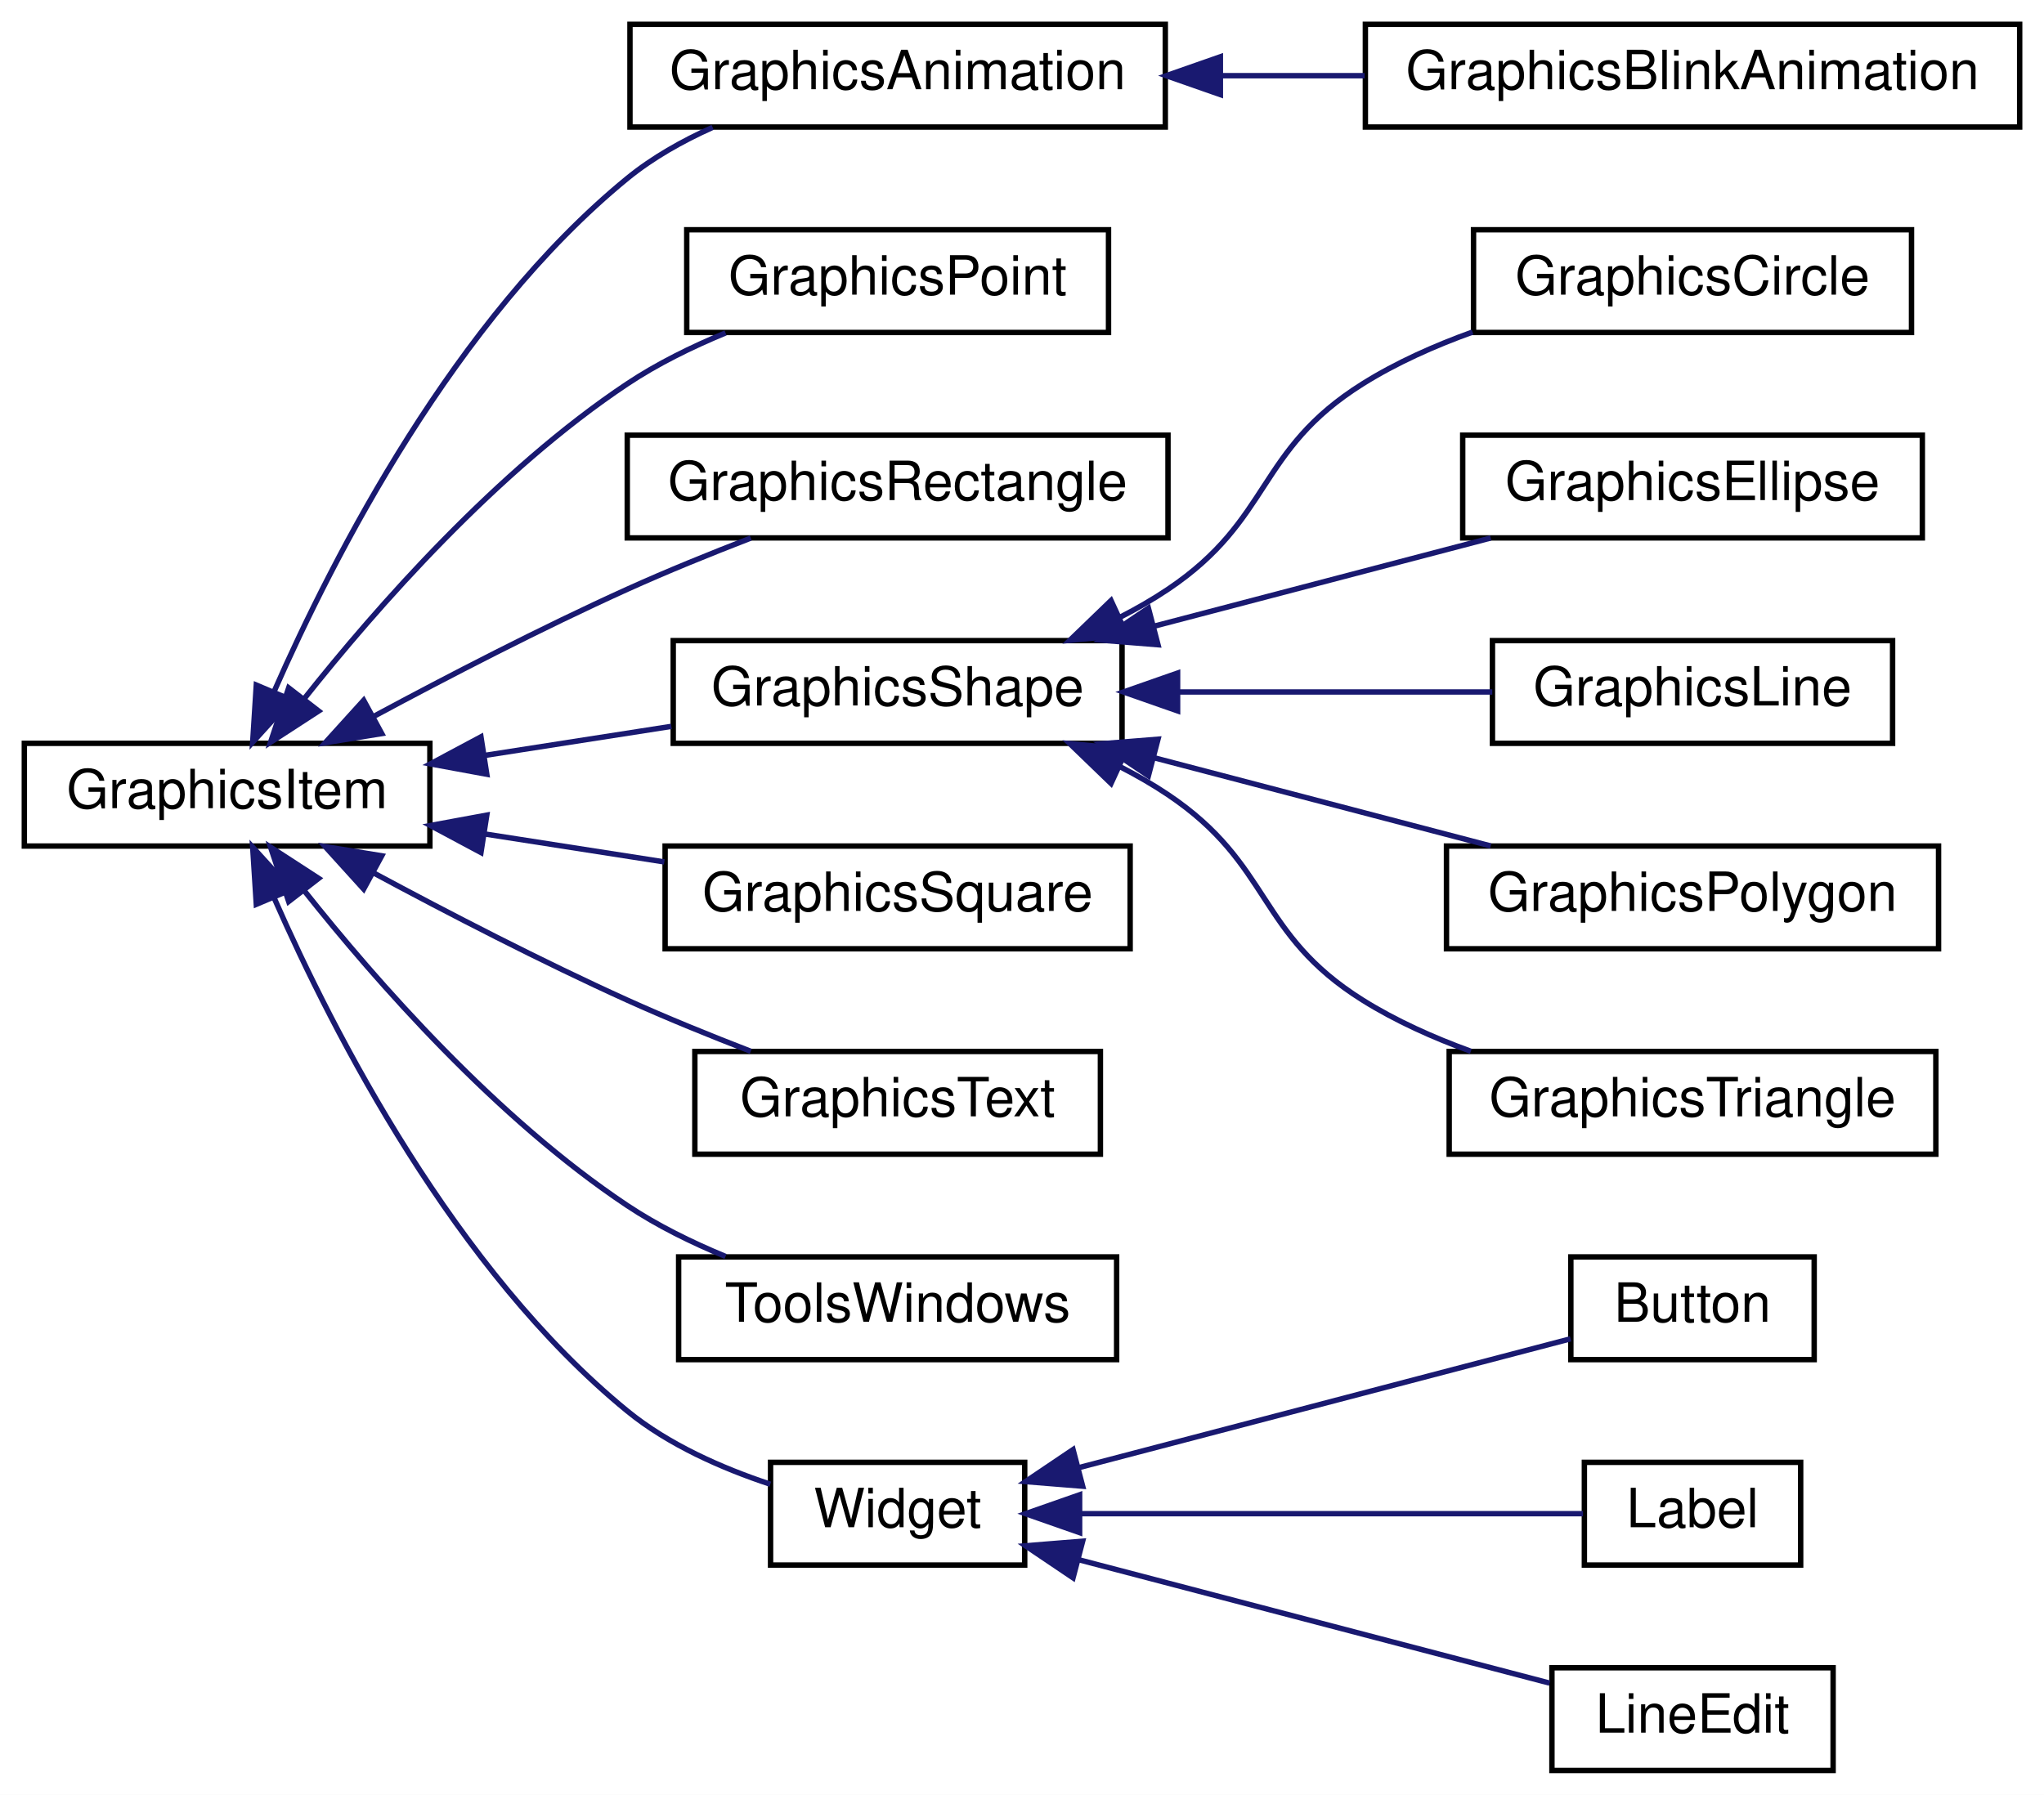
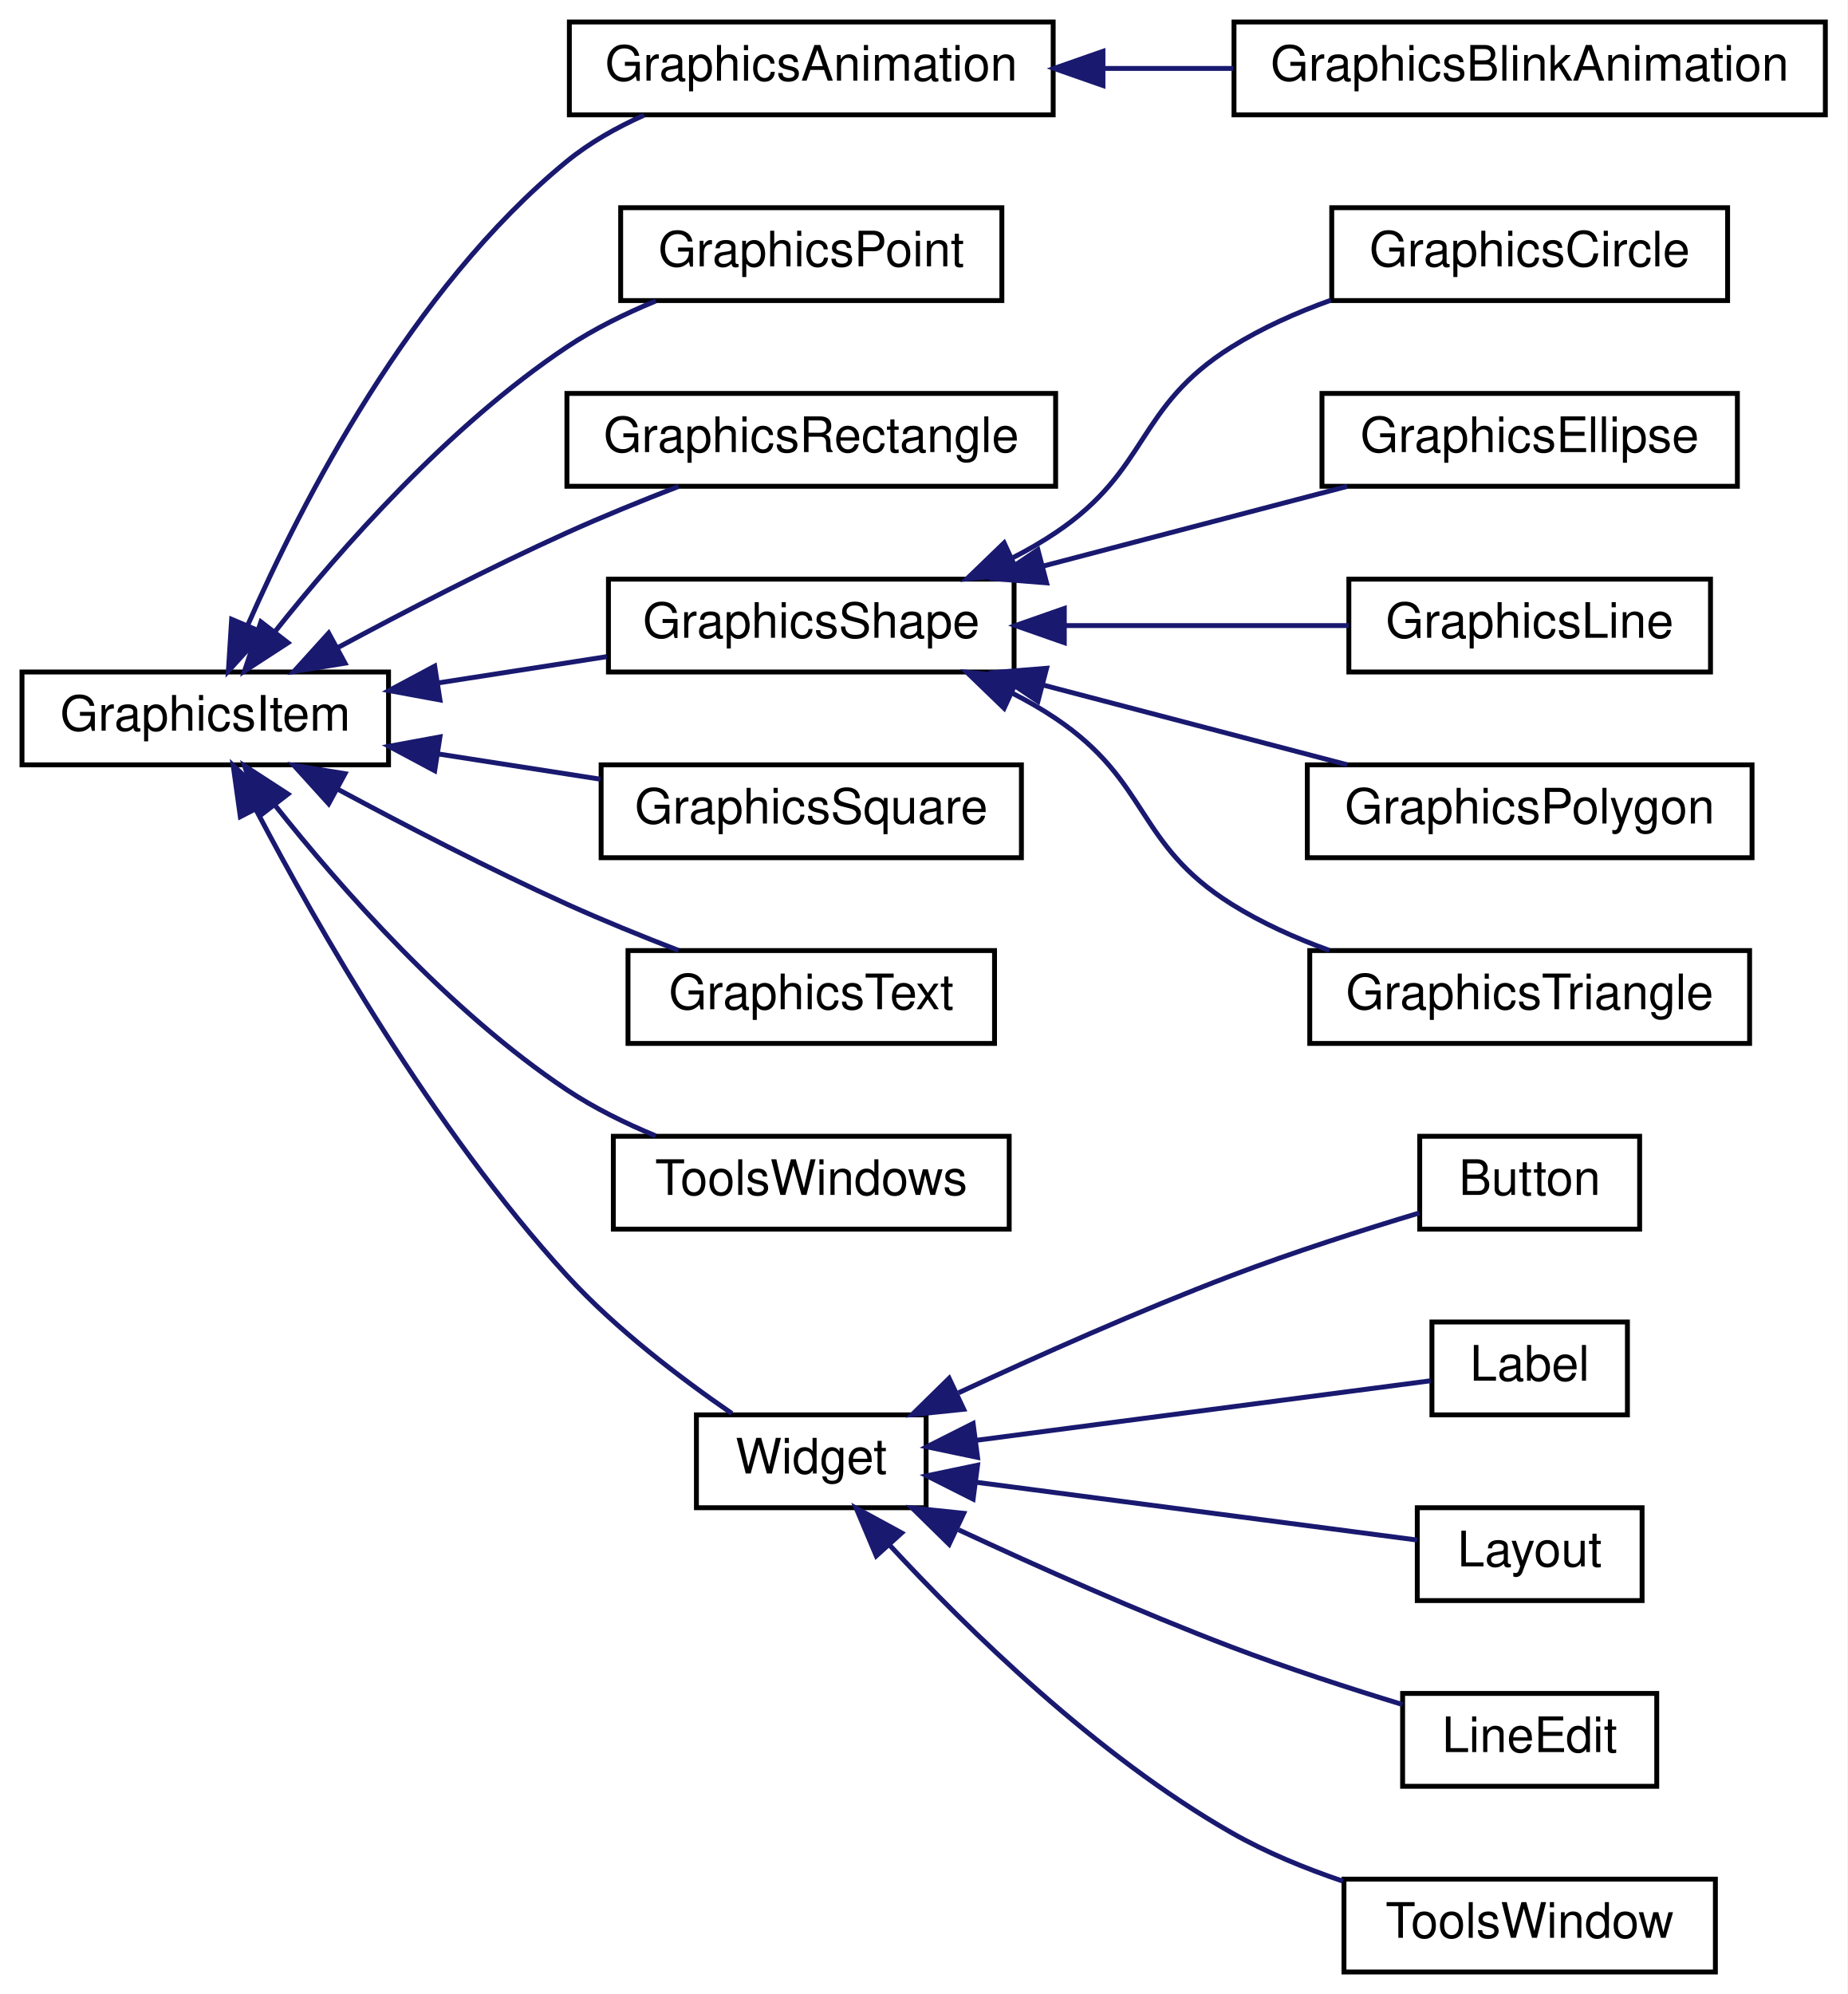
- <svg xmlns="http://www.w3.org/2000/svg" xmlns:xlink="http://www.w3.org/1999/xlink" width="378pt" height="332pt" viewBox="0.00 0.00 378.00 332.00">
-   <g id="graph0" class="graph" transform="scale(1 1) rotate(0) translate(4 328)">
-     <polygon fill="white" stroke="none" points="-4,4 -4,-328 374,-328 374,4 -4,4" />
+ <svg xmlns="http://www.w3.org/2000/svg" xmlns:xlink="http://www.w3.org/1999/xlink" width="378pt" height="408pt" viewBox="0.00 0.00 378.00 408.00">
+   <g id="graph0" class="graph" transform="scale(1 1) rotate(0) translate(4 404)">
+     <polygon fill="white" stroke="none" points="-4,4 -4,-404 374,-404 374,4 -4,4" />
    <g id="node1" class="node">
      <g id="a_node1">
        <a xlink:href="class_graphics_item.html" target="_top" xlink:title="Classe de base. ">
-           <polygon fill="white" stroke="black" points="0.5,-171.5 0.5,-190.5 75.5,-190.5 75.5,-171.5 0.5,-171.5" />
-           <text text-anchor="middle" x="38" y="-178.5" font-family="Helvetica,sans-Serif" font-size="10.00">GraphicsItem</text>
+           <polygon fill="white" stroke="black" points="0.5,-247.5 0.5,-266.5 75.5,-266.5 75.5,-247.5 0.5,-247.5" />
+           <text text-anchor="middle" x="38" y="-254.5" font-family="Helvetica,sans-Serif" font-size="10.00">GraphicsItem</text>
        </a>
      </g>
    </g>
    <g id="node2" class="node">
      <g id="a_node2">
        <a xlink:href="class_graphics_animation.html" target="_top" xlink:title="Classe de base pour les animations. ">
-           <polygon fill="white" stroke="black" points="112.5,-304.5 112.5,-323.5 211.5,-323.5 211.5,-304.5 112.5,-304.5" />
-           <text text-anchor="middle" x="162" y="-311.5" font-family="Helvetica,sans-Serif" font-size="10.00">GraphicsAnimation</text>
+           <polygon fill="white" stroke="black" points="112.5,-380.5 112.5,-399.5 211.5,-399.5 211.5,-380.5 112.5,-380.5" />
+           <text text-anchor="middle" x="162" y="-387.5" font-family="Helvetica,sans-Serif" font-size="10.00">GraphicsAnimation</text>
        </a>
      </g>
    </g>
    <g id="edge1" class="edge">
-       <path fill="none" stroke="midnightblue" d="M46.739,-200.196C57.741,-225.25 80.165,-268.961 112,-295 116.661,-298.813 122.176,-301.922 127.794,-304.438" />
-       <polygon fill="midnightblue" stroke="midnightblue" points="49.845,-198.555 42.728,-190.707 43.397,-201.28 49.845,-198.555" />
+       <path fill="none" stroke="midnightblue" d="M46.739,-276.196C57.741,-301.25 80.165,-344.961 112,-371 116.661,-374.813 122.176,-377.922 127.794,-380.438" />
+       <polygon fill="midnightblue" stroke="midnightblue" points="49.845,-274.555 42.728,-266.707 43.397,-277.28 49.845,-274.555" />
    </g>
    <g id="node4" class="node">
      <g id="a_node4">
        <a xlink:href="class_graphics_point.html" target="_top" xlink:title="Un point. ">
-           <polygon fill="white" stroke="black" points="123,-266.5 123,-285.5 201,-285.5 201,-266.5 123,-266.5" />
-           <text text-anchor="middle" x="162" y="-273.5" font-family="Helvetica,sans-Serif" font-size="10.00">GraphicsPoint</text>
+           <polygon fill="white" stroke="black" points="123,-342.5 123,-361.5 201,-361.5 201,-342.5 123,-342.5" />
+           <text text-anchor="middle" x="162" y="-349.5" font-family="Helvetica,sans-Serif" font-size="10.00">GraphicsPoint</text>
        </a>
      </g>
    </g>
    <g id="edge3" class="edge">
-       <path fill="none" stroke="midnightblue" d="M52.227,-198.713C65.665,-215.654 87.884,-240.933 112,-257 117.543,-260.693 123.909,-263.825 130.178,-266.415" />
-       <polygon fill="midnightblue" stroke="midnightblue" points="54.923,-196.478 46.037,-190.707 49.385,-200.759 54.923,-196.478" />
+       <path fill="none" stroke="midnightblue" d="M52.227,-274.713C65.665,-291.654 87.884,-316.933 112,-333 117.543,-336.693 123.909,-339.825 130.178,-342.415" />
+       <polygon fill="midnightblue" stroke="midnightblue" points="54.923,-272.478 46.037,-266.707 49.385,-276.759 54.923,-272.478" />
    </g>
    <g id="node5" class="node">
      <g id="a_node5">
        <a xlink:href="class_graphics_rectangle.html" target="_top" xlink:title="Un rectangle. ">
-           <polygon fill="white" stroke="black" points="112,-228.5 112,-247.5 212,-247.5 212,-228.5 112,-228.5" />
-           <text text-anchor="middle" x="162" y="-235.5" font-family="Helvetica,sans-Serif" font-size="10.00">GraphicsRectangle</text>
+           <polygon fill="white" stroke="black" points="112,-304.5 112,-323.5 212,-323.5 212,-304.5 112,-304.5" />
+           <text text-anchor="middle" x="162" y="-311.5" font-family="Helvetica,sans-Serif" font-size="10.00">GraphicsRectangle</text>
        </a>
      </g>
    </g>
    <g id="edge4" class="edge">
-       <path fill="none" stroke="midnightblue" d="M65.053,-195.451C78.831,-202.865 96.135,-211.821 112,-219 119.315,-222.31 127.391,-225.59 134.841,-228.468" />
-       <polygon fill="midnightblue" stroke="midnightblue" points="66.597,-192.306 56.139,-190.605 63.254,-198.457 66.597,-192.306" />
+       <path fill="none" stroke="midnightblue" d="M65.053,-271.451C78.831,-278.865 96.135,-287.821 112,-295 119.315,-298.31 127.391,-301.59 134.841,-304.468" />
+       <polygon fill="midnightblue" stroke="midnightblue" points="66.597,-268.306 56.139,-266.605 63.254,-274.457 66.597,-268.306" />
    </g>
    <g id="node6" class="node">
      <g id="a_node6">
        <a xlink:href="class_graphics_shape.html" target="_top" xlink:title="Une forme. ">
-           <polygon fill="white" stroke="black" points="120.5,-190.5 120.5,-209.5 203.5,-209.5 203.5,-190.5 120.5,-190.5" />
-           <text text-anchor="middle" x="162" y="-197.5" font-family="Helvetica,sans-Serif" font-size="10.00">GraphicsShape</text>
+           <polygon fill="white" stroke="black" points="120.5,-266.5 120.5,-285.5 203.5,-285.5 203.5,-266.5 120.5,-266.5" />
+           <text text-anchor="middle" x="162" y="-273.5" font-family="Helvetica,sans-Serif" font-size="10.00">GraphicsShape</text>
        </a>
      </g>
    </g>
    <g id="edge5" class="edge">
-       <path fill="none" stroke="midnightblue" d="M85.766,-188.283C97.096,-190.048 109.12,-191.92 120.153,-193.639" />
-       <polygon fill="midnightblue" stroke="midnightblue" points="86.023,-184.781 75.604,-186.701 84.946,-191.698 86.023,-184.781" />
+       <path fill="none" stroke="midnightblue" d="M85.766,-264.283C97.096,-266.048 109.12,-267.92 120.153,-269.639" />
+       <polygon fill="midnightblue" stroke="midnightblue" points="86.023,-260.781 75.604,-262.701 84.946,-267.698 86.023,-260.781" />
    </g>
    <g id="node12" class="node">
      <g id="a_node12">
        <a xlink:href="class_graphics_square.html" target="_top" xlink:title="Un carré ">
-           <polygon fill="white" stroke="black" points="119,-152.5 119,-171.5 205,-171.5 205,-152.5 119,-152.5" />
-           <text text-anchor="middle" x="162" y="-159.5" font-family="Helvetica,sans-Serif" font-size="10.00">GraphicsSquare</text>
+           <polygon fill="white" stroke="black" points="119,-228.5 119,-247.5 205,-247.5 205,-228.5 119,-228.5" />
+           <text text-anchor="middle" x="162" y="-235.5" font-family="Helvetica,sans-Serif" font-size="10.00">GraphicsSquare</text>
        </a>
      </g>
    </g>
    <g id="edge11" class="edge">
-       <path fill="none" stroke="midnightblue" d="M85.79,-173.713C96.669,-172.019 108.187,-170.225 118.852,-168.564" />
-       <polygon fill="midnightblue" stroke="midnightblue" points="84.946,-170.302 75.604,-175.299 86.023,-177.219 84.946,-170.302" />
+       <path fill="none" stroke="midnightblue" d="M85.79,-249.713C96.669,-248.019 108.187,-246.225 118.852,-244.564" />
+       <polygon fill="midnightblue" stroke="midnightblue" points="84.946,-246.302 75.604,-251.299 86.023,-253.219 84.946,-246.302" />
    </g>
    <g id="node13" class="node">
      <g id="a_node13">
        <a xlink:href="class_graphics_text.html" target="_top" xlink:title="Du texte. ">
-           <polygon fill="white" stroke="black" points="124.5,-114.5 124.5,-133.5 199.5,-133.5 199.5,-114.5 124.5,-114.5" />
-           <text text-anchor="middle" x="162" y="-121.5" font-family="Helvetica,sans-Serif" font-size="10.00">GraphicsText</text>
+           <polygon fill="white" stroke="black" points="124.5,-190.5 124.5,-209.5 199.5,-209.5 199.5,-190.5 124.5,-190.5" />
+           <text text-anchor="middle" x="162" y="-197.5" font-family="Helvetica,sans-Serif" font-size="10.00">GraphicsText</text>
        </a>
      </g>
    </g>
    <g id="edge12" class="edge">
-       <path fill="none" stroke="midnightblue" d="M65.053,-166.549C78.831,-159.135 96.135,-150.179 112,-143 119.315,-139.69 127.391,-136.41 134.841,-133.532" />
-       <polygon fill="midnightblue" stroke="midnightblue" points="63.254,-163.543 56.139,-171.395 66.597,-169.694 63.254,-163.543" />
+       <path fill="none" stroke="midnightblue" d="M65.053,-242.549C78.831,-235.135 96.135,-226.179 112,-219 119.315,-215.69 127.391,-212.41 134.841,-209.532" />
+       <polygon fill="midnightblue" stroke="midnightblue" points="63.254,-239.543 56.139,-247.395 66.597,-245.694 63.254,-239.543" />
    </g>
    <g id="node14" class="node">
      <g id="a_node14">
        <a xlink:href="class_tools_windows.html" target="_top" xlink:title="Permet la creation d'un fenetre d'édition des formes. ">
-           <polygon fill="white" stroke="black" points="121.5,-76.5 121.5,-95.5 202.5,-95.5 202.5,-76.5 121.5,-76.5" />
-           <text text-anchor="middle" x="162" y="-83.5" font-family="Helvetica,sans-Serif" font-size="10.00">ToolsWindows</text>
+           <polygon fill="white" stroke="black" points="121.5,-152.5 121.5,-171.5 202.5,-171.5 202.5,-152.5 121.5,-152.5" />
+           <text text-anchor="middle" x="162" y="-159.5" font-family="Helvetica,sans-Serif" font-size="10.00">ToolsWindows</text>
        </a>
      </g>
    </g>
    <g id="edge13" class="edge">
-       <path fill="none" stroke="midnightblue" d="M52.227,-163.287C65.665,-146.346 87.884,-121.067 112,-105 117.543,-101.307 123.909,-98.175 130.178,-95.585" />
-       <polygon fill="midnightblue" stroke="midnightblue" points="49.385,-161.241 46.037,-171.293 54.923,-165.522 49.385,-161.241" />
+       <path fill="none" stroke="midnightblue" d="M52.227,-239.287C65.665,-222.346 87.884,-197.067 112,-181 117.543,-177.307 123.909,-174.175 130.178,-171.585" />
+       <polygon fill="midnightblue" stroke="midnightblue" points="49.385,-237.241 46.037,-247.293 54.923,-241.522 49.385,-237.241" />
    </g>
    <g id="node15" class="node">
      <g id="a_node15">
        <a xlink:href="class_widget.html" target="_top" xlink:title="Classe de base. ">
-           <polygon fill="white" stroke="black" points="138.5,-38.5 138.5,-57.5 185.5,-57.5 185.5,-38.5 138.5,-38.5" />
-           <text text-anchor="middle" x="162" y="-45.5" font-family="Helvetica,sans-Serif" font-size="10.00">Widget</text>
+           <polygon fill="white" stroke="black" points="138.5,-95.5 138.5,-114.5 185.5,-114.5 185.5,-95.5 138.5,-95.5" />
+           <text text-anchor="middle" x="162" y="-102.5" font-family="Helvetica,sans-Serif" font-size="10.00">Widget</text>
        </a>
      </g>
    </g>
    <g id="edge14" class="edge">
-       <path fill="none" stroke="midnightblue" d="M46.739,-161.804C57.741,-136.75 80.165,-93.039 112,-67 119.628,-60.761 129.54,-56.405 138.453,-53.453" />
-       <polygon fill="midnightblue" stroke="midnightblue" points="43.397,-160.72 42.728,-171.293 49.845,-163.445 43.397,-160.72" />
+       <path fill="none" stroke="midnightblue" d="M48.342,-238.388C60.81,-214.644 84.534,-173.058 112,-143 122.021,-132.033 135.477,-121.847 145.753,-114.788" />
+       <polygon fill="midnightblue" stroke="midnightblue" points="45.175,-236.893 43.71,-247.386 51.399,-240.097 45.175,-236.893" />
    </g>
    <g id="node3" class="node">
      <g id="a_node3">
        <a xlink:href="class_graphics_blink_animation.html" target="_top" xlink:title="Faire clignoter sont parent. ">
-           <polygon fill="white" stroke="black" points="248.5,-304.5 248.5,-323.5 369.5,-323.5 369.5,-304.5 248.5,-304.5" />
-           <text text-anchor="middle" x="309" y="-311.5" font-family="Helvetica,sans-Serif" font-size="10.00">GraphicsBlinkAnimation</text>
+           <polygon fill="white" stroke="black" points="248.5,-380.5 248.5,-399.5 369.5,-399.5 369.5,-380.5 248.5,-380.5" />
+           <text text-anchor="middle" x="309" y="-387.5" font-family="Helvetica,sans-Serif" font-size="10.00">GraphicsBlinkAnimation</text>
        </a>
      </g>
    </g>
    <g id="edge2" class="edge">
-       <path fill="none" stroke="midnightblue" d="M221.804,-314C230.559,-314 239.59,-314 248.362,-314" />
-       <polygon fill="midnightblue" stroke="midnightblue" points="221.686,-310.5 211.686,-314 221.686,-317.5 221.686,-310.5" />
+       <path fill="none" stroke="midnightblue" d="M221.804,-390C230.559,-390 239.59,-390 248.362,-390" />
+       <polygon fill="midnightblue" stroke="midnightblue" points="221.686,-386.5 211.686,-390 221.686,-393.5 221.686,-386.5" />
    </g>
    <g id="node7" class="node">
      <g id="a_node7">
        <a xlink:href="class_graphics_circle.html" target="_top" xlink:title="Un cercle. ">
-           <polygon fill="white" stroke="black" points="268.5,-266.5 268.5,-285.5 349.5,-285.5 349.5,-266.5 268.5,-266.5" />
-           <text text-anchor="middle" x="309" y="-273.5" font-family="Helvetica,sans-Serif" font-size="10.00">GraphicsCircle</text>
+           <polygon fill="white" stroke="black" points="268.5,-342.5 268.5,-361.5 349.5,-361.5 349.5,-342.5 268.5,-342.5" />
+           <text text-anchor="middle" x="309" y="-349.5" font-family="Helvetica,sans-Serif" font-size="10.00">GraphicsCircle</text>
        </a>
      </g>
    </g>
    <g id="edge6" class="edge">
-       <path fill="none" stroke="midnightblue" d="M203.197,-213.858C206.262,-215.431 209.235,-217.144 212,-219 231.316,-231.966 228.283,-244.651 248,-257 254.204,-260.886 261.271,-264.039 268.323,-266.577" />
-       <polygon fill="midnightblue" stroke="midnightblue" points="204.389,-210.554 193.841,-209.556 201.464,-216.913 204.389,-210.554" />
+       <path fill="none" stroke="midnightblue" d="M203.197,-289.858C206.262,-291.431 209.235,-293.144 212,-295 231.316,-307.966 228.283,-320.651 248,-333 254.204,-336.886 261.271,-340.039 268.323,-342.577" />
+       <polygon fill="midnightblue" stroke="midnightblue" points="204.389,-286.554 193.841,-285.556 201.464,-292.913 204.389,-286.554" />
    </g>
    <g id="node8" class="node">
      <g id="a_node8">
        <a xlink:href="class_graphics_ellipse.html" target="_top" xlink:title="Une ellipse. ">
-           <polygon fill="white" stroke="black" points="266.5,-228.5 266.5,-247.5 351.5,-247.5 351.5,-228.5 266.5,-228.5" />
-           <text text-anchor="middle" x="309" y="-235.5" font-family="Helvetica,sans-Serif" font-size="10.00">GraphicsEllipse</text>
+           <polygon fill="white" stroke="black" points="266.5,-304.5 266.5,-323.5 351.5,-323.5 351.5,-304.5 266.5,-304.5" />
+           <text text-anchor="middle" x="309" y="-311.5" font-family="Helvetica,sans-Serif" font-size="10.00">GraphicsEllipse</text>
        </a>
      </g>
    </g>
    <g id="edge7" class="edge">
-       <path fill="none" stroke="midnightblue" d="M209.493,-212.184C229.624,-217.46 252.838,-223.544 271.673,-228.48" />
-       <polygon fill="midnightblue" stroke="midnightblue" points="210.15,-208.738 199.59,-209.589 208.376,-215.51 210.15,-208.738" />
+       <path fill="none" stroke="midnightblue" d="M209.493,-288.184C229.624,-293.46 252.838,-299.544 271.673,-304.48" />
+       <polygon fill="midnightblue" stroke="midnightblue" points="210.15,-284.738 199.59,-285.589 208.376,-291.51 210.15,-284.738" />
    </g>
    <g id="node9" class="node">
      <g id="a_node9">
        <a xlink:href="class_graphics_line.html" target="_top" xlink:title="Une ligne. ">
-           <polygon fill="white" stroke="black" points="272,-190.5 272,-209.5 346,-209.5 346,-190.5 272,-190.5" />
-           <text text-anchor="middle" x="309" y="-197.5" font-family="Helvetica,sans-Serif" font-size="10.00">GraphicsLine</text>
+           <polygon fill="white" stroke="black" points="272,-266.5 272,-285.5 346,-285.5 346,-266.5 272,-266.5" />
+           <text text-anchor="middle" x="309" y="-273.5" font-family="Helvetica,sans-Serif" font-size="10.00">GraphicsLine</text>
        </a>
      </g>
    </g>
    <g id="edge8" class="edge">
-       <path fill="none" stroke="midnightblue" d="M213.863,-200C233.035,-200 254.429,-200 271.971,-200" />
-       <polygon fill="midnightblue" stroke="midnightblue" points="213.776,-196.5 203.776,-200 213.776,-203.5 213.776,-196.5" />
+       <path fill="none" stroke="midnightblue" d="M213.863,-276C233.035,-276 254.429,-276 271.971,-276" />
+       <polygon fill="midnightblue" stroke="midnightblue" points="213.776,-272.5 203.776,-276 213.776,-279.5 213.776,-272.5" />
    </g>
    <g id="node10" class="node">
      <g id="a_node10">
        <a xlink:href="class_graphics_polygon.html" target="_top" xlink:title="Un polygone. ">
-           <polygon fill="white" stroke="black" points="263.5,-152.5 263.5,-171.5 354.5,-171.5 354.5,-152.5 263.5,-152.5" />
-           <text text-anchor="middle" x="309" y="-159.5" font-family="Helvetica,sans-Serif" font-size="10.00">GraphicsPolygon</text>
+           <polygon fill="white" stroke="black" points="263.5,-228.5 263.5,-247.5 354.5,-247.5 354.5,-228.5 263.5,-228.5" />
+           <text text-anchor="middle" x="309" y="-235.5" font-family="Helvetica,sans-Serif" font-size="10.00">GraphicsPolygon</text>
        </a>
      </g>
    </g>
    <g id="edge9" class="edge">
-       <path fill="none" stroke="midnightblue" d="M209.493,-187.816C229.624,-182.54 252.838,-176.456 271.673,-171.52" />
-       <polygon fill="midnightblue" stroke="midnightblue" points="208.376,-184.49 199.59,-190.411 210.15,-191.262 208.376,-184.49" />
+       <path fill="none" stroke="midnightblue" d="M209.493,-263.816C229.624,-258.54 252.838,-252.456 271.673,-247.52" />
+       <polygon fill="midnightblue" stroke="midnightblue" points="208.376,-260.49 199.59,-266.411 210.15,-267.262 208.376,-260.49" />
    </g>
    <g id="node11" class="node">
      <g id="a_node11">
        <a xlink:href="class_graphics_triangle.html" target="_top" xlink:title="Un triangle quelconque. ">
-           <polygon fill="white" stroke="black" points="264,-114.5 264,-133.5 354,-133.5 354,-114.5 264,-114.5" />
-           <text text-anchor="middle" x="309" y="-121.5" font-family="Helvetica,sans-Serif" font-size="10.00">GraphicsTriangle</text>
+           <polygon fill="white" stroke="black" points="264,-190.5 264,-209.5 354,-209.5 354,-190.5 264,-190.5" />
+           <text text-anchor="middle" x="309" y="-197.5" font-family="Helvetica,sans-Serif" font-size="10.00">GraphicsTriangle</text>
        </a>
      </g>
    </g>
    <g id="edge10" class="edge">
-       <path fill="none" stroke="midnightblue" d="M203.197,-186.142C206.262,-184.569 209.235,-182.856 212,-181 231.316,-168.034 228.283,-155.349 248,-143 254.112,-139.172 261.06,-136.055 268.008,-133.537" />
-       <polygon fill="midnightblue" stroke="midnightblue" points="201.464,-183.087 193.841,-190.444 204.389,-189.446 201.464,-183.087" />
+       <path fill="none" stroke="midnightblue" d="M203.197,-262.142C206.262,-260.569 209.235,-258.856 212,-257 231.316,-244.034 228.283,-231.349 248,-219 254.112,-215.172 261.06,-212.055 268.008,-209.537" />
+       <polygon fill="midnightblue" stroke="midnightblue" points="201.464,-259.087 193.841,-266.444 204.389,-265.446 201.464,-259.087" />
    </g>
    <g id="node16" class="node">
      <g id="a_node16">
        <a xlink:href="class_button.html" target="_top" xlink:title="Faire une action après un clic. ">
-           <polygon fill="white" stroke="black" points="286.5,-76.5 286.5,-95.5 331.5,-95.5 331.5,-76.5 286.5,-76.5" />
-           <text text-anchor="middle" x="309" y="-83.5" font-family="Helvetica,sans-Serif" font-size="10.00">Button</text>
+           <polygon fill="white" stroke="black" points="286.5,-152.5 286.5,-171.5 331.5,-171.5 331.5,-152.5 286.5,-152.5" />
+           <text text-anchor="middle" x="309" y="-159.5" font-family="Helvetica,sans-Serif" font-size="10.00">Button</text>
        </a>
      </g>
    </g>
    <g id="edge15" class="edge">
-       <path fill="none" stroke="midnightblue" d="M195.684,-56.566C223.433,-63.838 262.463,-74.066 286.449,-80.352" />
-       <polygon fill="midnightblue" stroke="midnightblue" points="196.217,-53.087 185.656,-53.938 194.442,-59.858 196.217,-53.087" />
+       <path fill="none" stroke="midnightblue" d="M192.14,-119.015C208.391,-126.58 229.108,-135.812 248,-143 260.561,-147.779 274.903,-152.352 286.414,-155.813" />
+       <polygon fill="midnightblue" stroke="midnightblue" points="193.193,-115.643 182.655,-114.554 190.214,-121.977 193.193,-115.643" />
    </g>
    <g id="node17" class="node">
      <g id="a_node17">
        <a xlink:href="class_label.html" target="_top" xlink:title="Afficher du texte. ">
-           <polygon fill="white" stroke="black" points="289,-38.5 289,-57.5 329,-57.5 329,-38.5 289,-38.5" />
-           <text text-anchor="middle" x="309" y="-45.5" font-family="Helvetica,sans-Serif" font-size="10.00">Label</text>
+           <polygon fill="white" stroke="black" points="289,-114.5 289,-133.5 329,-133.5 329,-114.5 289,-114.5" />
+           <text text-anchor="middle" x="309" y="-121.5" font-family="Helvetica,sans-Serif" font-size="10.00">Label</text>
        </a>
      </g>
    </g>
    <g id="edge16" class="edge">
-       <path fill="none" stroke="midnightblue" d="M195.992,-48C224.628,-48 265.104,-48 288.745,-48" />
-       <polygon fill="midnightblue" stroke="midnightblue" points="195.656,-44.5 185.656,-48 195.656,-51.5 195.656,-44.5" />
+       <path fill="none" stroke="midnightblue" d="M195.614,-109.274C224.272,-113.029 265,-118.365 288.745,-121.477" />
+       <polygon fill="midnightblue" stroke="midnightblue" points="196.026,-105.798 185.656,-107.969 195.117,-112.738 196.026,-105.798" />
    </g>
    <g id="node18" class="node">
      <g id="a_node18">
+         <a xlink:href="class_layout.html" target="_top" xlink:title="Organiser les widgets. ">
+           <polygon fill="white" stroke="black" points="286,-76.5 286,-95.5 332,-95.5 332,-76.5 286,-76.5" />
+           <text text-anchor="middle" x="309" y="-83.5" font-family="Helvetica,sans-Serif" font-size="10.00">Layout</text>
+         </a>
+       </g>
+     </g>
+     <g id="edge17" class="edge">
+       <path fill="none" stroke="midnightblue" d="M195.623,-100.725C223.195,-97.112 261.937,-92.036 285.978,-88.886" />
+       <polygon fill="midnightblue" stroke="midnightblue" points="195.117,-97.262 185.656,-102.031 196.026,-104.202 195.117,-97.262" />
+     </g>
+     <g id="node19" class="node">
+       <g id="a_node19">
        <a xlink:href="class_line_edit.html" target="_top" xlink:title="Saisir du texte. ">
-           <polygon fill="white" stroke="black" points="283,-0.5 283,-19.5 335,-19.5 335,-0.5 283,-0.5" />
-           <text text-anchor="middle" x="309" y="-7.5" font-family="Helvetica,sans-Serif" font-size="10.00">LineEdit</text>
-         </a>
-       </g>
-     </g>
-     <g id="edge17" class="edge">
-       <path fill="none" stroke="midnightblue" d="M195.542,-39.472C221.855,-32.576 258.379,-23.004 282.577,-16.663" />
-       <polygon fill="midnightblue" stroke="midnightblue" points="194.442,-36.142 185.656,-42.062 196.217,-42.913 194.442,-36.142" />
+           <polygon fill="white" stroke="black" points="283,-38.5 283,-57.5 335,-57.5 335,-38.5 283,-38.5" />
+           <text text-anchor="middle" x="309" y="-45.5" font-family="Helvetica,sans-Serif" font-size="10.00">LineEdit</text>
+         </a>
+       </g>
+     </g>
+     <g id="edge18" class="edge">
+       <path fill="none" stroke="midnightblue" d="M192.14,-90.985C208.391,-83.42 229.108,-74.188 248,-67 259.336,-62.687 272.121,-58.542 282.969,-55.231" />
+       <polygon fill="midnightblue" stroke="midnightblue" points="190.214,-88.023 182.655,-95.446 193.193,-94.357 190.214,-88.023" />
+     </g>
+     <g id="node20" class="node">
+       <g id="a_node20">
+         <a xlink:href="class_tools_window.html" target="_top" xlink:title="Barre d'outils pour créer des formes. ">
+           <polygon fill="white" stroke="black" points="271,-0.5 271,-19.5 347,-19.5 347,-0.5 271,-0.5" />
+           <text text-anchor="middle" x="309" y="-7.5" font-family="Helvetica,sans-Serif" font-size="10.00">ToolsWindow</text>
+         </a>
+       </g>
+     </g>
+     <g id="edge19" class="edge">
+       <path fill="none" stroke="midnightblue" d="M178.078,-87.796C193.929,-70.678 220.363,-44.755 248,-29 255.024,-24.996 263.001,-21.719 270.793,-19.083" />
+       <polygon fill="midnightblue" stroke="midnightblue" points="175.303,-85.645 171.187,-95.408 180.493,-90.343 175.303,-85.645" />
    </g>
  </g>
</svg>
